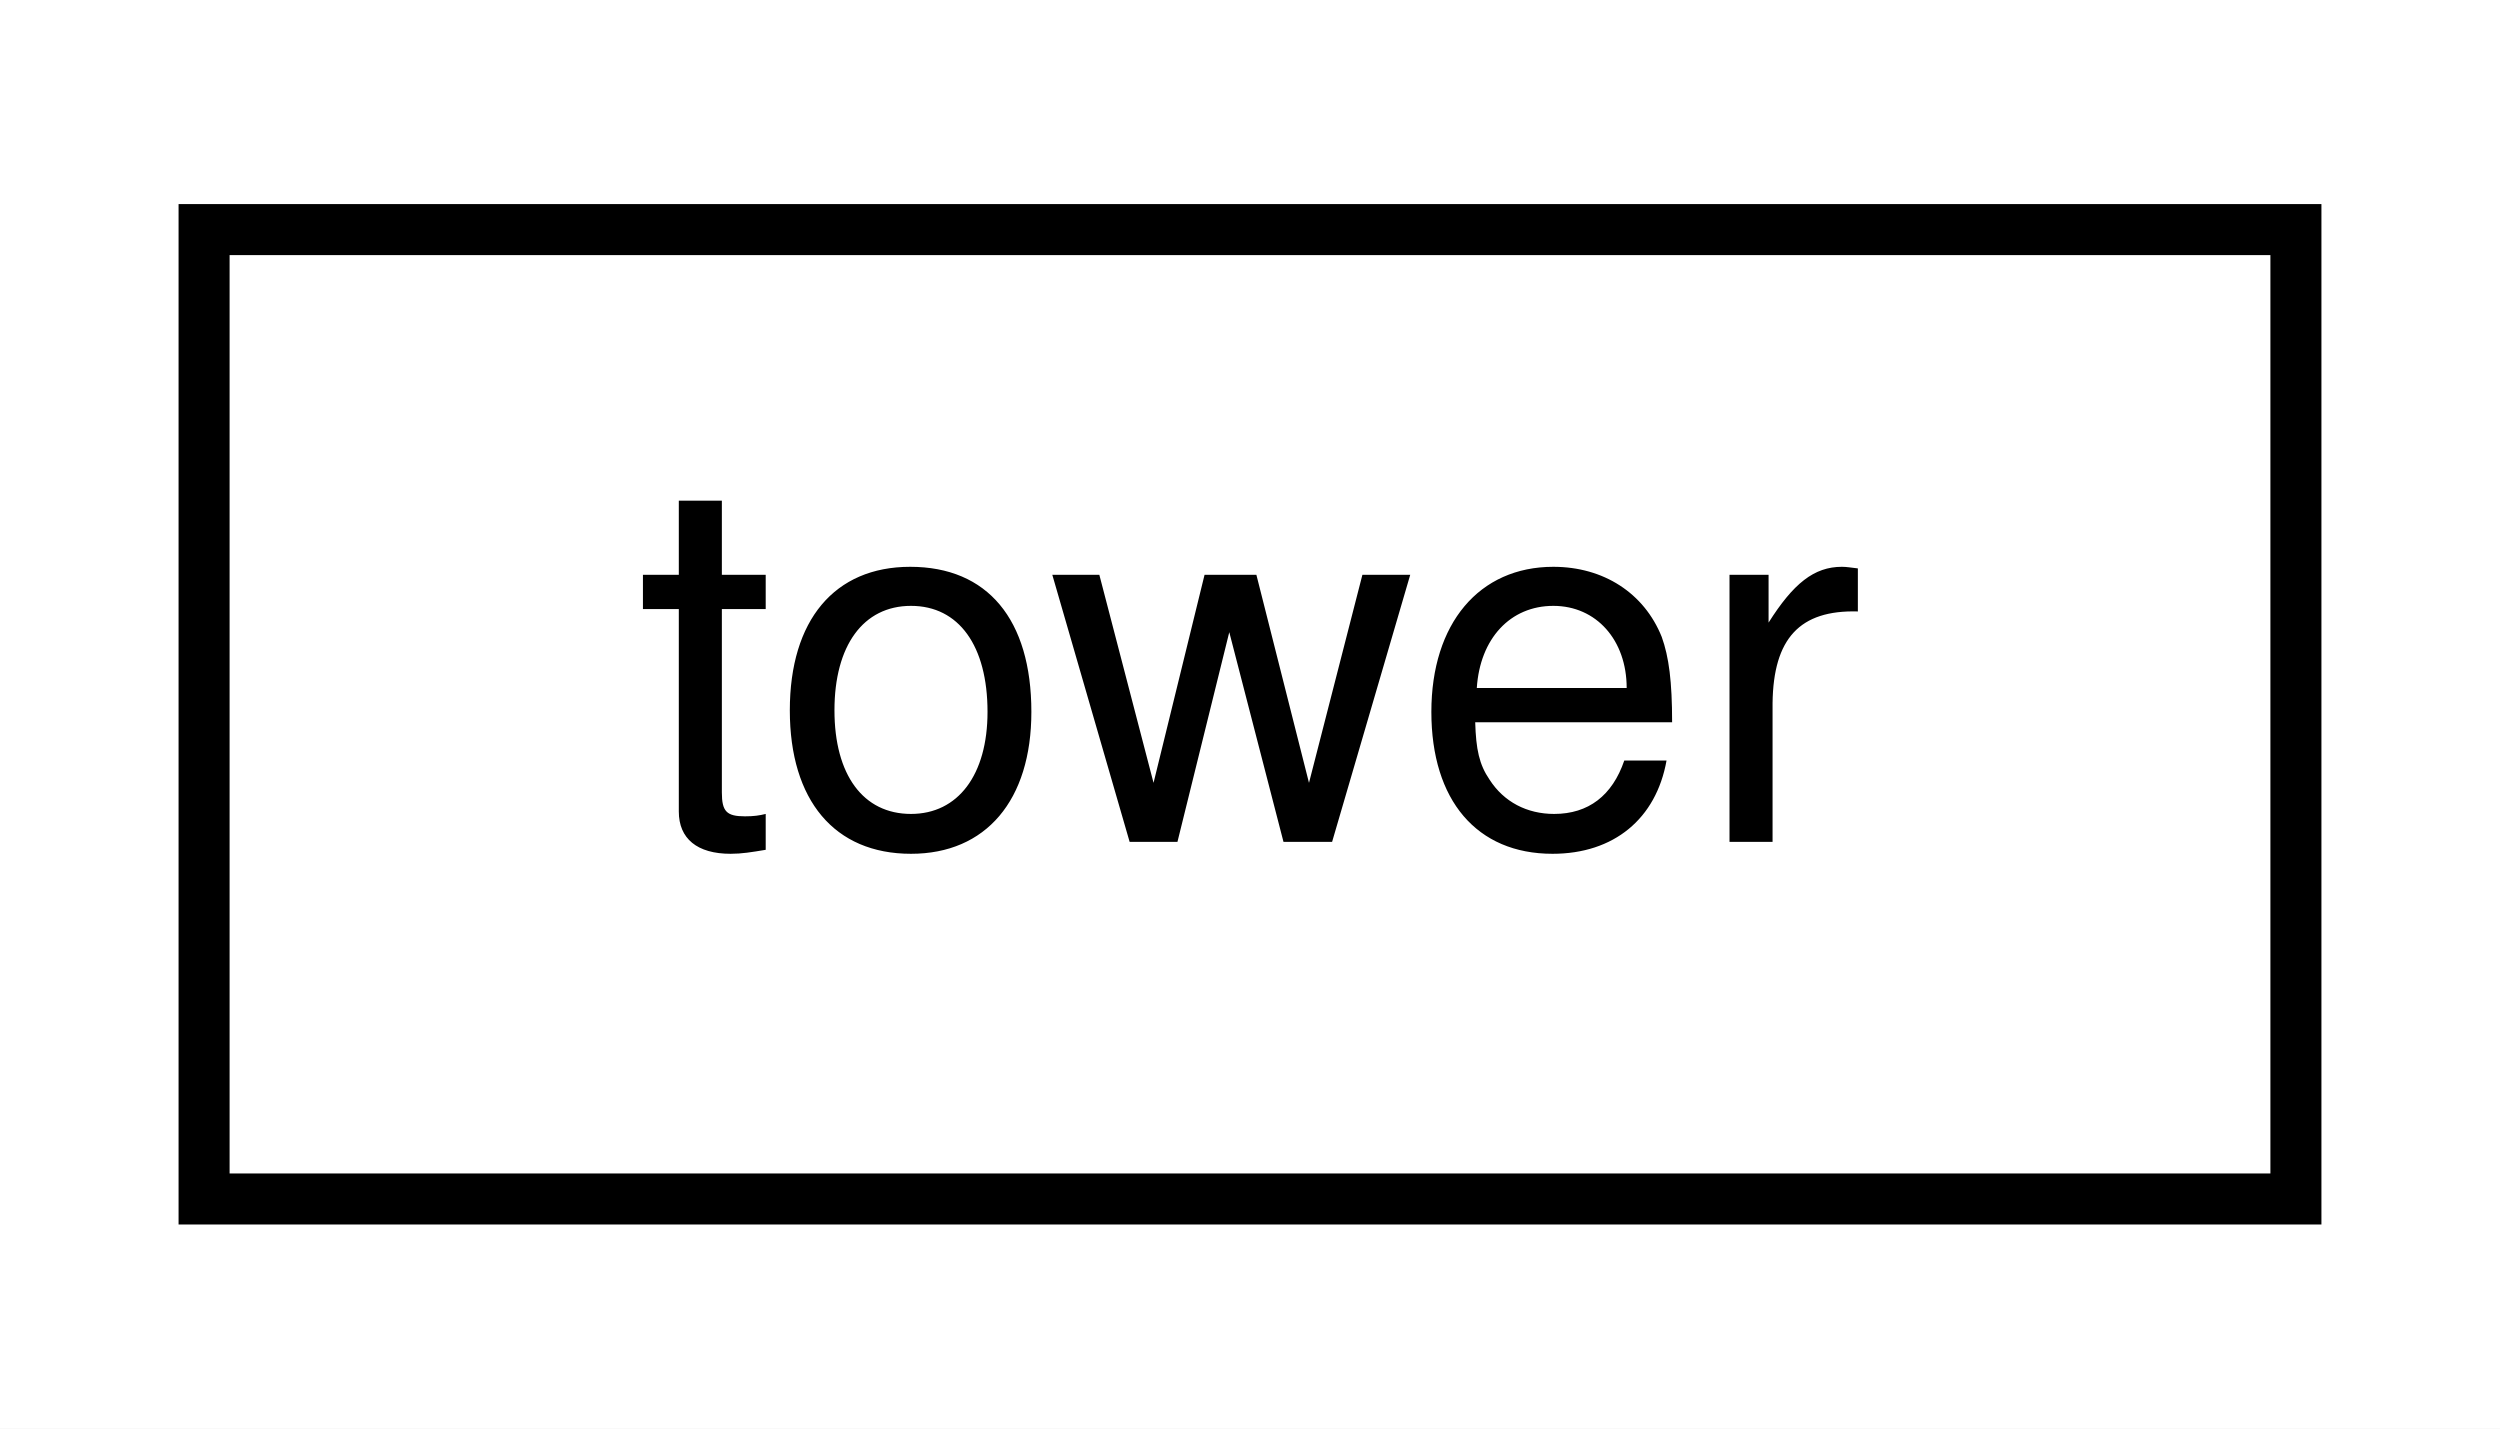
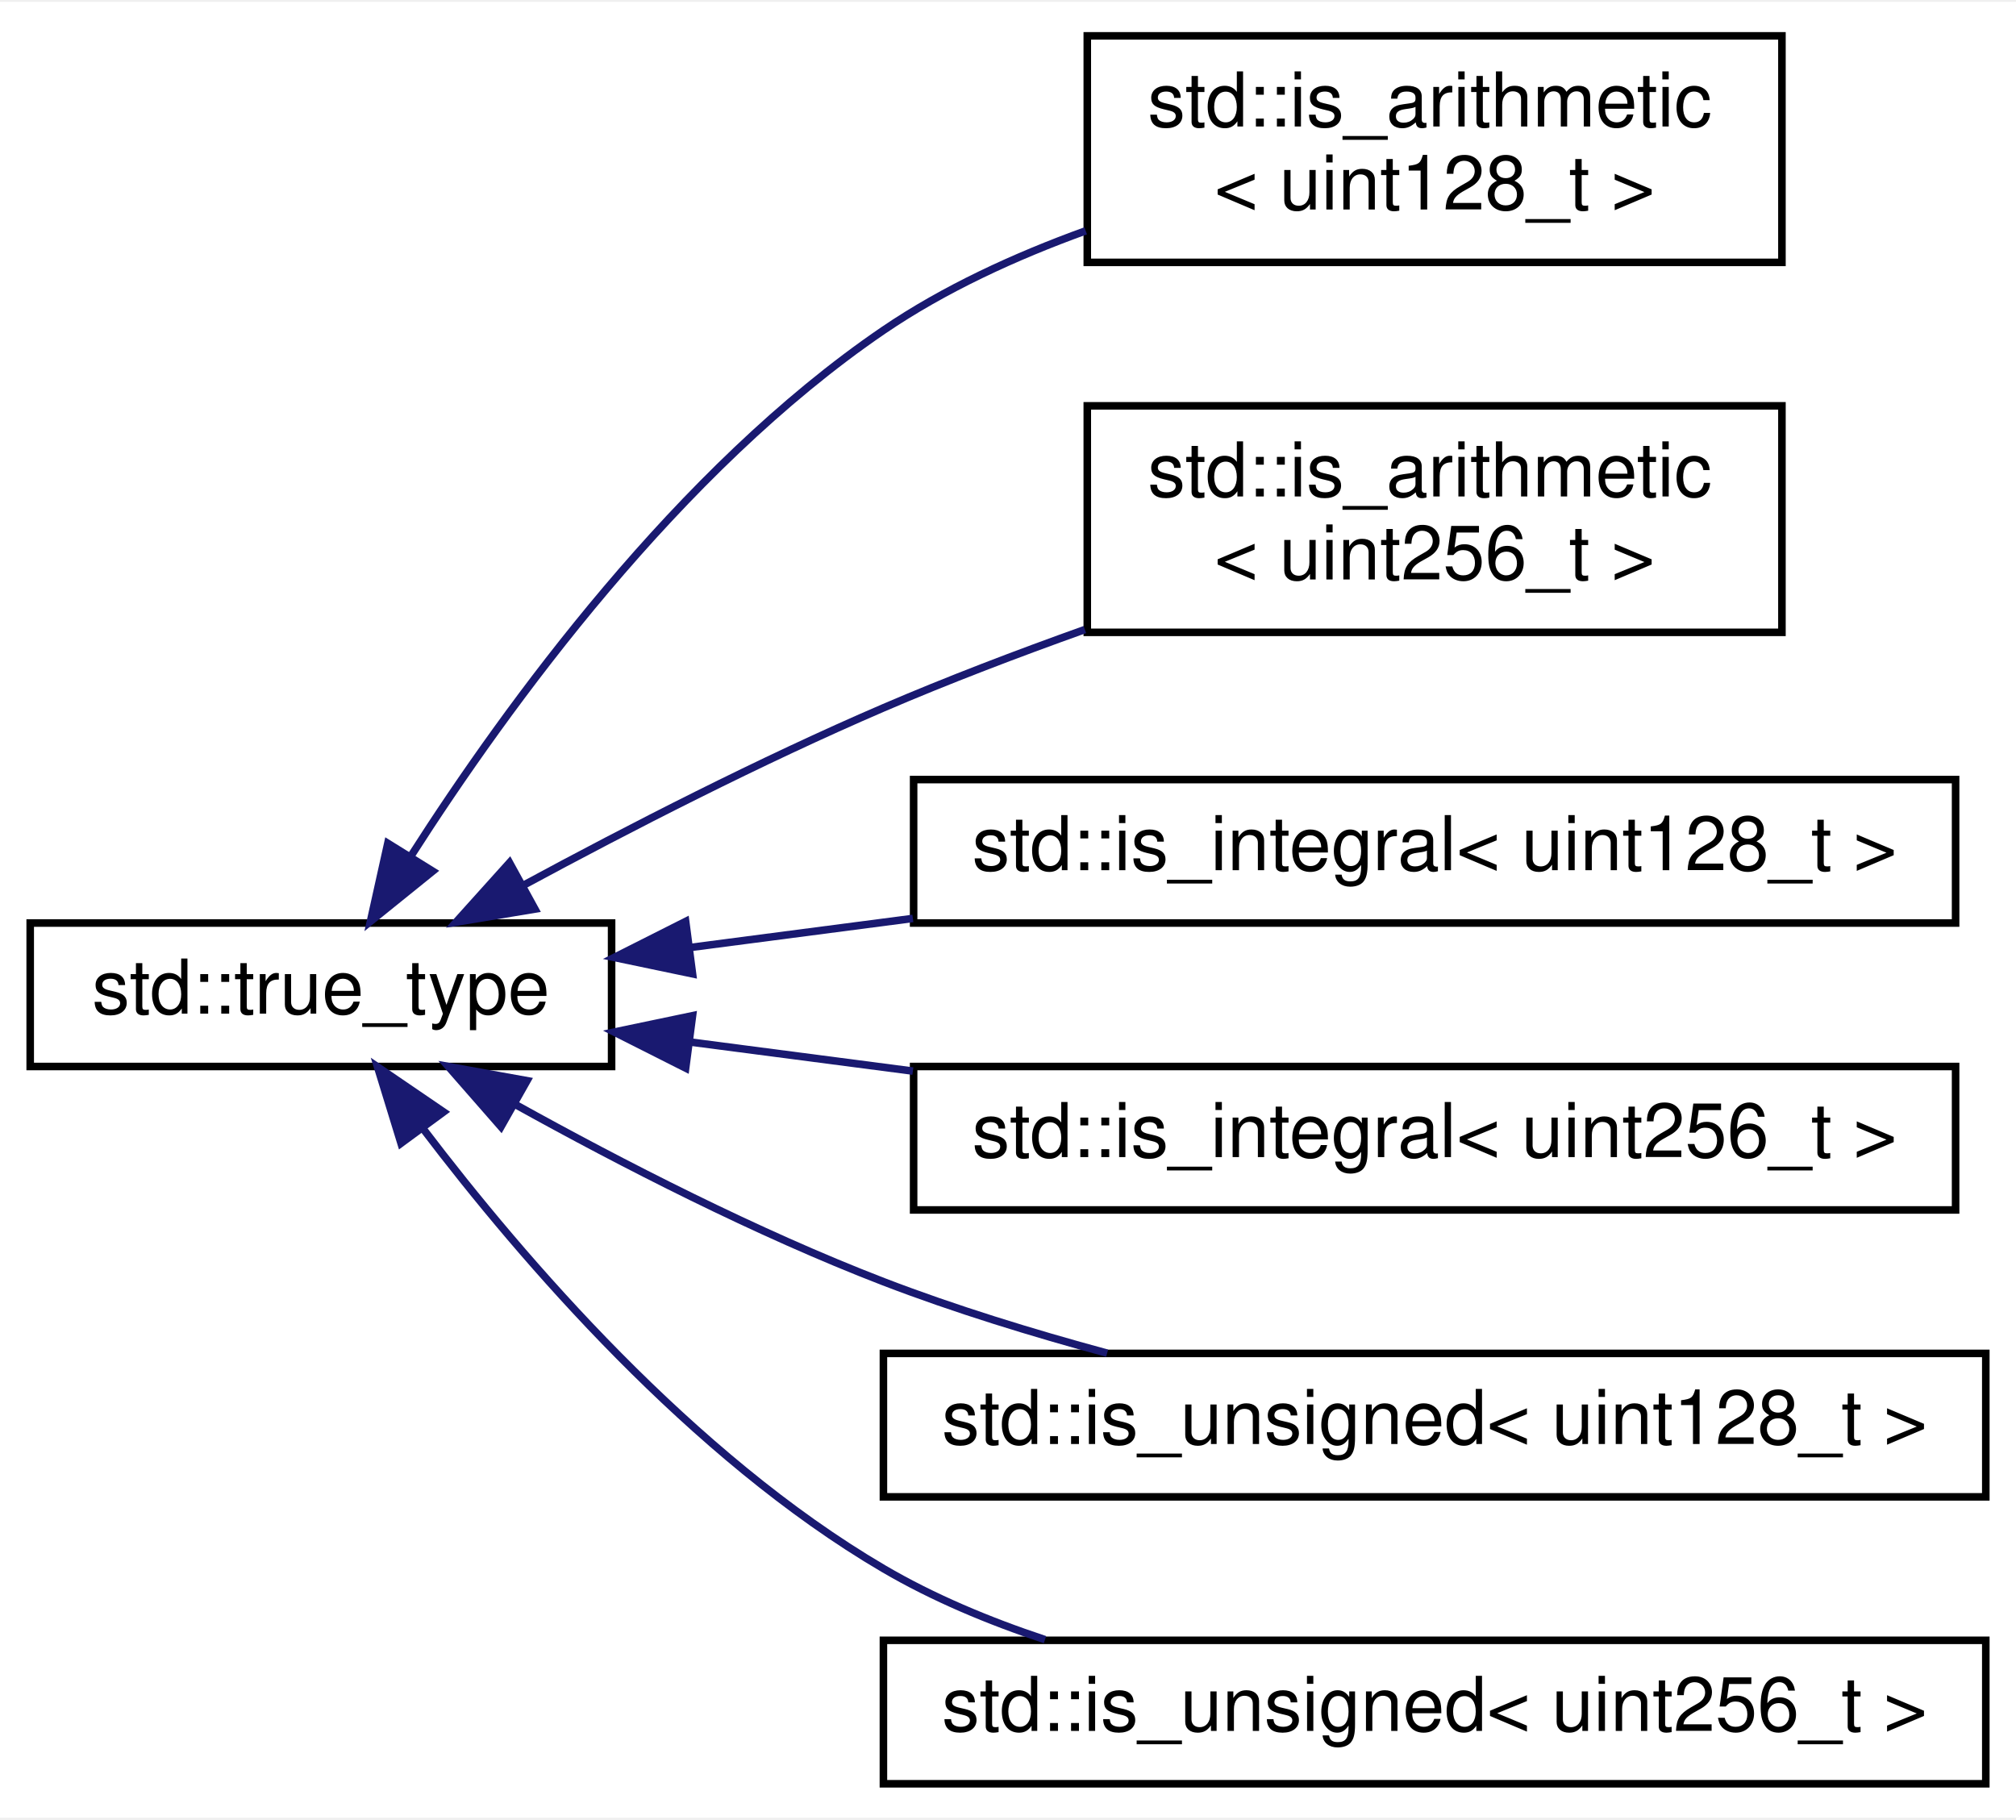
- <svg xmlns="http://www.w3.org/2000/svg" xmlns:xlink="http://www.w3.org/1999/xlink" width="49pt" height="28pt" viewBox="0.00 0.00 49.00 28.00">
-   <g id="graph0" class="graph" transform="scale(1 1) rotate(0) translate(4 24)">
-     <polygon fill="white" stroke="transparent" points="-4,4 -4,-24 45,-24 45,4 -4,4" />
+ <svg xmlns="http://www.w3.org/2000/svg" xmlns:xlink="http://www.w3.org/1999/xlink" width="267pt" height="241pt" viewBox="0.00 0.00 267.00 240.50">
+   <g id="graph0" class="graph" transform="scale(1 1) rotate(0) translate(4 236.5)">
+     <polygon fill="white" stroke="transparent" points="-4,4 -4,-236.5 263,-236.5 263,4 -4,4" />
    <g id="node1" class="node">
      <g id="a_node1">
-         <a xlink:href="d2/d2c/structtower.html" target="_top" xlink:title=" ">
-           <polygon fill="white" stroke="black" points="0,-0.5 0,-19.5 41,-19.5 41,-0.5 0,-0.5" />
-           <text text-anchor="middle" x="20.5" y="-7.5" font-family="Helvetica,sans-Serif" font-size="10.00">tower</text>
+         <a target="_blank" xlink:href="http://en.cppreference.com/w/cpp/types/integral_constant.html" xlink:title=" ">
+           <polygon fill="white" stroke="black" points="0,-95.5 0,-114.5 77,-114.5 77,-95.5 0,-95.5" />
+           <text text-anchor="middle" x="38.5" y="-102.5" font-family="Helvetica,sans-Serif" font-size="10.00">std::true_type</text>
        </a>
      </g>
    </g>
+     <g id="node2" class="node">
+       <g id="a_node2">
+         <a xlink:href="d2/dfc/structstd_1_1is__arithmetic_3_01uint128__t_01_4.html" target="_top" xlink:title=" ">
+           <polygon fill="white" stroke="black" points="140,-202 140,-232 232,-232 232,-202 140,-202" />
+           <text text-anchor="start" x="148" y="-220" font-family="Helvetica,sans-Serif" font-size="10.00">std::is_arithmetic</text>
+           <text text-anchor="middle" x="186" y="-209" font-family="Helvetica,sans-Serif" font-size="10.00">&lt; uint128_t &gt;</text>
+         </a>
+       </g>
+     </g>
+     <g id="edge1" class="edge">
+       <path fill="none" stroke="midnightblue" d="M50.47,-123.44C63.17,-143.29 85.86,-174.5 113,-193 121.06,-198.49 130.47,-202.81 139.79,-206.18" />
+       <polygon fill="midnightblue" stroke="midnightblue" points="53.31,-121.37 45.06,-114.71 47.36,-125.06 53.31,-121.37" />
+     </g>
+     <g id="node3" class="node">
+       <g id="a_node3">
+         <a xlink:href="dc/d6d/structstd_1_1is__arithmetic_3_01uint256__t_01_4.html" target="_top" xlink:title=" ">
+           <polygon fill="white" stroke="black" points="140,-153 140,-183 232,-183 232,-153 140,-153" />
+           <text text-anchor="start" x="148" y="-171" font-family="Helvetica,sans-Serif" font-size="10.00">std::is_arithmetic</text>
+           <text text-anchor="middle" x="186" y="-160" font-family="Helvetica,sans-Serif" font-size="10.00">&lt; uint256_t &gt;</text>
+         </a>
+       </g>
+     </g>
+     <g id="edge2" class="edge">
+       <path fill="none" stroke="midnightblue" d="M65.36,-119.52C79.25,-127.03 96.81,-136.04 113,-143 121.51,-146.66 130.75,-150.18 139.68,-153.37" />
+       <polygon fill="midnightblue" stroke="midnightblue" points="66.85,-116.35 56.39,-114.61 63.48,-122.49 66.85,-116.35" />
+     </g>
+     <g id="node4" class="node">
+       <g id="a_node4">
+         <a xlink:href="d2/dd4/structstd_1_1is__integral_3_01uint128__t_01_4.html" target="_top" xlink:title=" ">
+           <polygon fill="white" stroke="black" points="117,-114.5 117,-133.5 255,-133.5 255,-114.5 117,-114.5" />
+           <text text-anchor="middle" x="186" y="-121.5" font-family="Helvetica,sans-Serif" font-size="10.00">std::is_integral&lt; uint128_t &gt;</text>
+         </a>
+       </g>
+     </g>
+     <g id="edge3" class="edge">
+       <path fill="none" stroke="midnightblue" d="M87.33,-111.25C96.8,-112.48 106.91,-113.8 116.9,-115.11" />
+       <polygon fill="midnightblue" stroke="midnightblue" points="87.72,-107.77 77.35,-109.94 86.81,-114.71 87.72,-107.77" />
+     </g>
+     <g id="node5" class="node">
+       <g id="a_node5">
+         <a xlink:href="d7/d47/structstd_1_1is__integral_3_01uint256__t_01_4.html" target="_top" xlink:title=" ">
+           <polygon fill="white" stroke="black" points="117,-76.5 117,-95.5 255,-95.5 255,-76.5 117,-76.5" />
+           <text text-anchor="middle" x="186" y="-83.5" font-family="Helvetica,sans-Serif" font-size="10.00">std::is_integral&lt; uint256_t &gt;</text>
+         </a>
+       </g>
+     </g>
+     <g id="edge4" class="edge">
+       <path fill="none" stroke="midnightblue" d="M87.33,-98.75C96.8,-97.52 106.91,-96.2 116.9,-94.89" />
+       <polygon fill="midnightblue" stroke="midnightblue" points="86.81,-95.29 77.35,-100.06 87.72,-102.23 86.81,-95.29" />
+     </g>
+     <g id="node6" class="node">
+       <g id="a_node6">
+         <a xlink:href="d5/d25/structstd_1_1is__unsigned_3_01uint128__t_01_4.html" target="_top" xlink:title=" ">
+           <polygon fill="white" stroke="black" points="113,-38.5 113,-57.5 259,-57.5 259,-38.5 113,-38.5" />
+           <text text-anchor="middle" x="186" y="-45.5" font-family="Helvetica,sans-Serif" font-size="10.00">std::is_unsigned&lt; uint128_t &gt;</text>
+         </a>
+       </g>
+     </g>
+     <g id="edge5" class="edge">
+       <path fill="none" stroke="midnightblue" d="M64.34,-90.42C78.29,-82.68 96.23,-73.46 113,-67 122.41,-63.38 132.77,-60.2 142.63,-57.53" />
+       <polygon fill="midnightblue" stroke="midnightblue" points="62.35,-87.52 55.37,-95.5 65.8,-93.62 62.35,-87.52" />
+     </g>
+     <g id="node7" class="node">
+       <g id="a_node7">
+         <a xlink:href="df/d99/structstd_1_1is__unsigned_3_01uint256__t_01_4.html" target="_top" xlink:title=" ">
+           <polygon fill="white" stroke="black" points="113,-0.5 113,-19.5 259,-19.5 259,-0.5 113,-0.5" />
+           <text text-anchor="middle" x="186" y="-7.5" font-family="Helvetica,sans-Serif" font-size="10.00">std::is_unsigned&lt; uint256_t &gt;</text>
+         </a>
+       </g>
+     </g>
+     <g id="edge6" class="edge">
+       <path fill="none" stroke="midnightblue" d="M52.04,-87.25C65.26,-69.85 87.65,-43.86 113,-29 119.58,-25.14 126.95,-22.06 134.4,-19.59" />
+       <polygon fill="midnightblue" stroke="midnightblue" points="49.11,-85.33 46,-95.45 54.75,-89.48 49.11,-85.33" />
+     </g>
  </g>
</svg>
